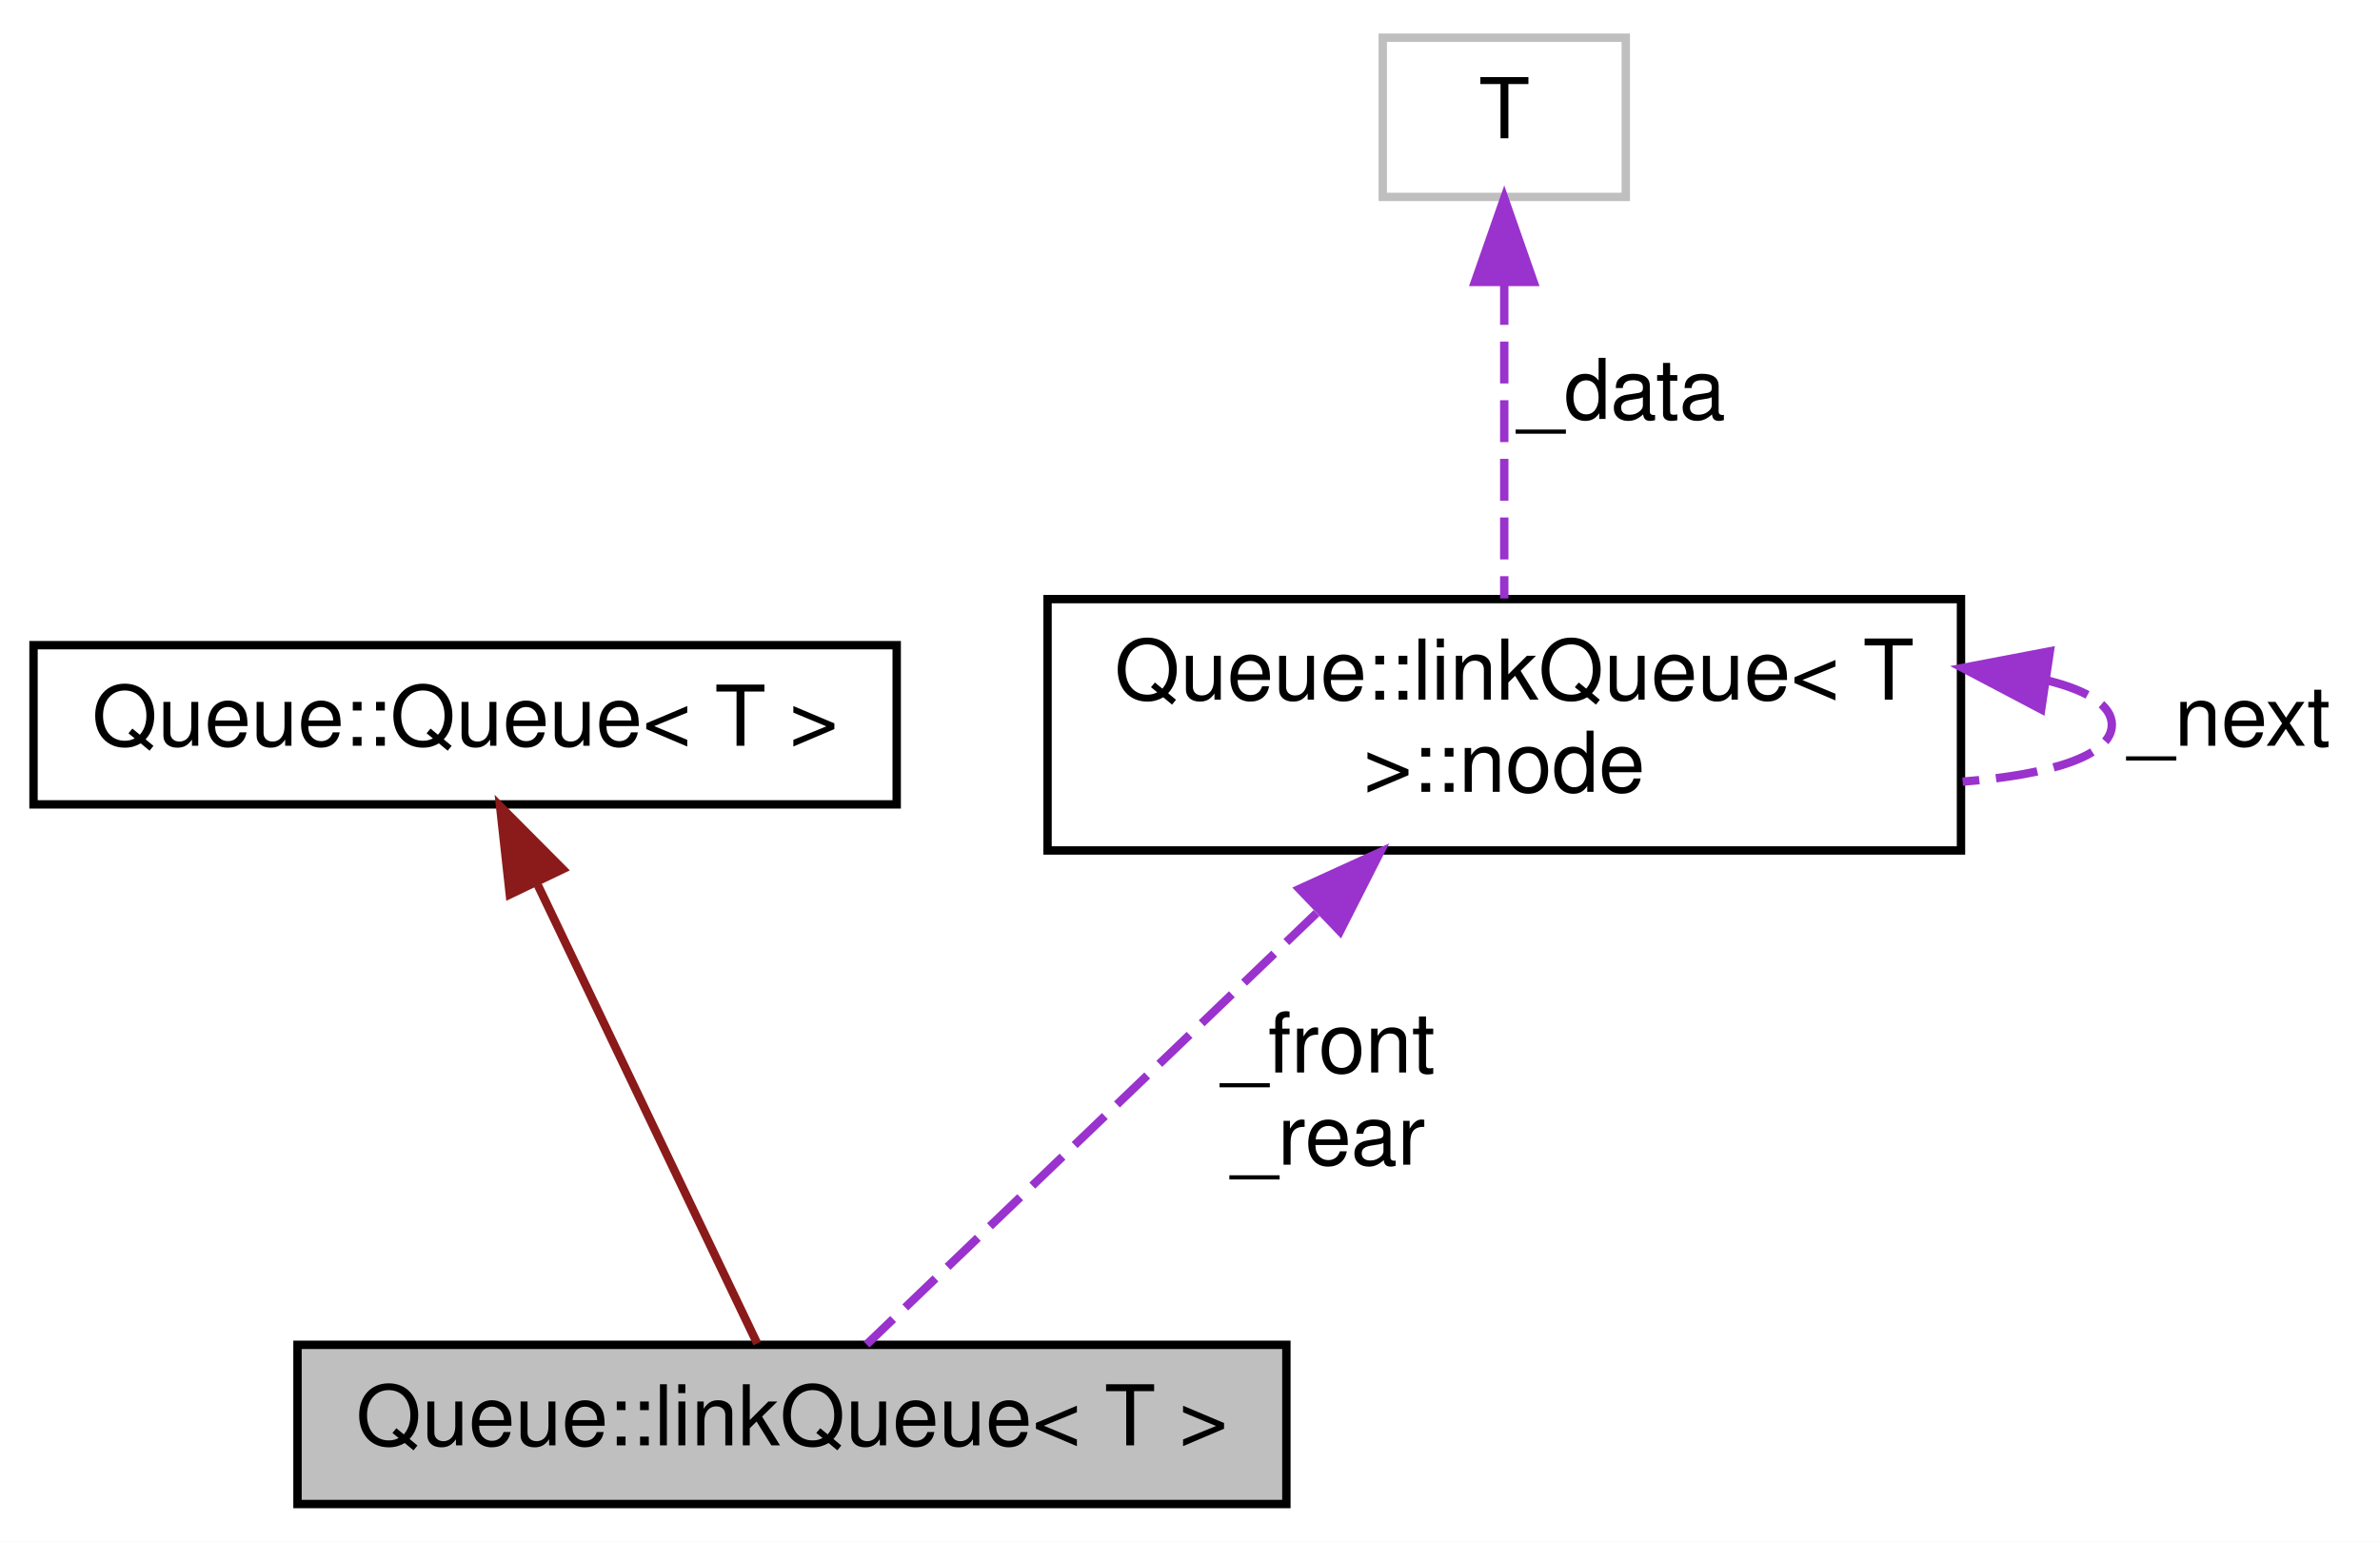
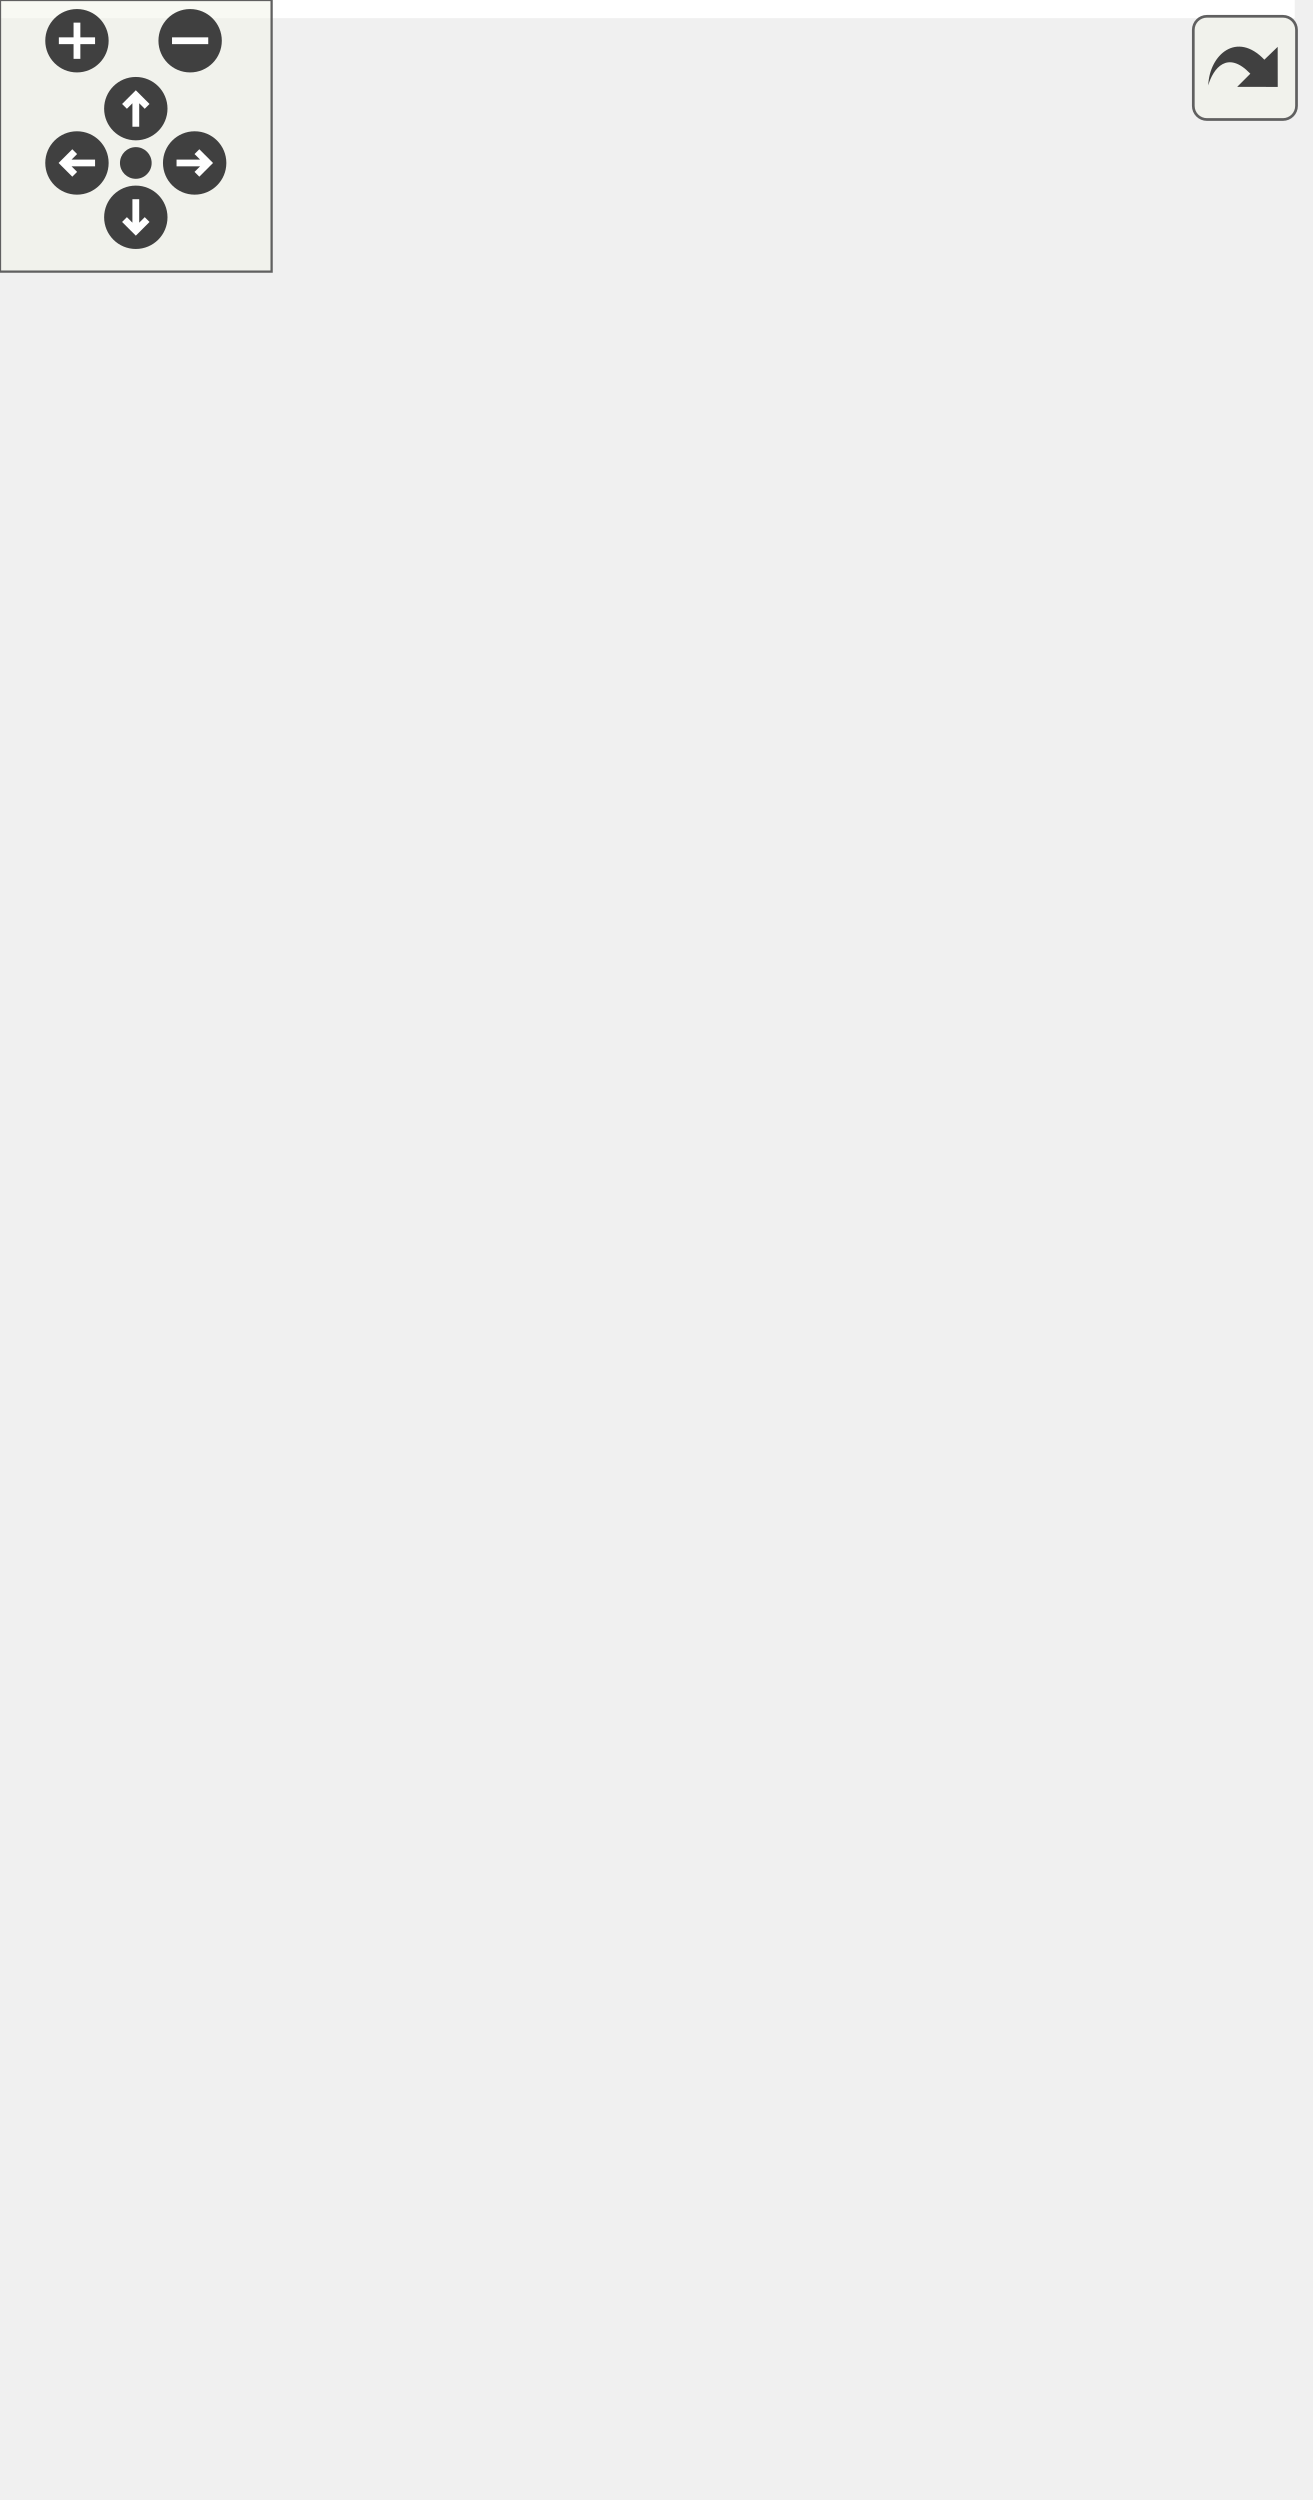
- <svg xmlns="http://www.w3.org/2000/svg" xmlns:xlink="http://www.w3.org/1999/xlink" width="284pt" height="184pt" viewBox="0.00 0.00 284.00 184.00">
-   <g id="graph0" class="graph" transform="scale(1 1) rotate(0) translate(4 180)">
-     <polygon fill="white" stroke="none" points="-4,4 -4,-180 280,-180 280,4 -4,4" />
-     <g id="node1" class="node">
-       <g id="a_node1">
-         <a xlink:title="链接队列类">
-           <polygon fill="#bfbfbf" stroke="black" points="31.5,-0.5 31.5,-19.5 149.5,-19.5 149.5,-0.5 31.5,-0.5" />
-           <text text-anchor="middle" x="90.5" y="-7.5" font-family="Helvetica,sans-Serif" font-size="10.00">Queue::linkQueue&lt; T &gt;</text>
-         </a>
+ <svg xmlns="http://www.w3.org/2000/svg" xmlns:xlink="http://www.w3.org/1999/xlink" id="main" version="1.1" xml:space="preserve">
+   <style type="text/css">
+ .edge:hover path { stroke: red; }
+ .edge:hover polygon { stroke: red; fill: red; }
+ </style>
+   <defs>
+     <circle id="rim" cx="0" cy="0" r="7" />
+     <circle id="rim2" cx="0" cy="0" r="3.5" />
+     <g id="zoomPlus">
+       <use xlink:href="#rim" fill="#404040">
+         <set attributeName="fill" to="#808080" begin="zoomplus.mouseover" end="zoomplus.mouseout" />
+       </use>
+       <path d="M-4,0h8M0,-4v8" fill="none" stroke="white" stroke-width="1.5" pointer-events="none" />
+     </g>
+     <g id="zoomMin">
+       <use xlink:href="#rim" fill="#404040">
+         <set attributeName="fill" to="#808080" begin="zoomminus.mouseover" end="zoomminus.mouseout" />
+       </use>
+       <path d="M-4,0h8" fill="none" stroke="white" stroke-width="1.5" pointer-events="none" />
+     </g>
+     <g id="dirArrow">
+       <path fill="none" stroke="white" stroke-width="1.5" d="M0,-3.0v7 M-2.5,-0.5L0,-3.0L2.5,-0.5" />
+     </g>
+     <g id="resetDef">
+       <use xlink:href="#rim2" fill="#404040">
+         <set attributeName="fill" to="#808080" begin="reset.mouseover" end="reset.mouseout" />
+       </use>
+     </g>
+   </defs>
+   <svg id="graph" class="graph">
+     <g id="viewport">
+       <polygon fill="white" stroke="none" points="-4,4 -4,-492 286,-492 286,4 -4,4" />
+       <g id="node1" class="node">
+         <g id="a_node1">
+           <a xlink:title="链接队列类">
+             <polygon fill="#bfbfbf" stroke="black" points="31.5,-0.5 31.5,-222.5 149.5,-222.5 149.5,-0.5 31.5,-0.5" />
+             <text text-anchor="middle" x="90.5" y="-210.5" font-family="Helvetica,sans-Serif" font-size="10.00">Queue::linkQueue&lt; T &gt;</text>
+             <polyline fill="none" stroke="black" points="31.5,-203.5 149.5,-203.5 " />
+             <text text-anchor="start" x="39.5" y="-191.5" font-family="Helvetica,sans-Serif" font-size="10.00">+ const_reference</text>
+             <text text-anchor="start" x="39.5" y="-180.5" font-family="Helvetica,sans-Serif" font-size="10.00">- _size</text>
+             <polyline fill="none" stroke="black" points="31.5,-173.5 149.5,-173.5 " />
+             <text text-anchor="start" x="39.5" y="-161.5" font-family="Helvetica,sans-Serif" font-size="10.00">+ linkQueue()</text>
+             <text text-anchor="start" x="39.5" y="-150.5" font-family="Helvetica,sans-Serif" font-size="10.00">+ ~linkQueue()</text>
+             <text text-anchor="start" x="39.5" y="-139.5" font-family="Helvetica,sans-Serif" font-size="10.00">+ isEmpty()</text>
+             <text text-anchor="start" x="39.5" y="-128.5" font-family="Helvetica,sans-Serif" font-size="10.00">+ enQueue()</text>
+             <text text-anchor="start" x="39.5" y="-117.5" font-family="Helvetica,sans-Serif" font-size="10.00">+ deQueue()</text>
+             <text text-anchor="start" x="39.5" y="-106.5" font-family="Helvetica,sans-Serif" font-size="10.00">+ getHead()</text>
+             <text text-anchor="start" x="39.5" y="-95.5" font-family="Helvetica,sans-Serif" font-size="10.00">+ empty()</text>
+             <text text-anchor="start" x="39.5" y="-84.5" font-family="Helvetica,sans-Serif" font-size="10.00">+ size()</text>
+             <text text-anchor="start" x="39.5" y="-73.5" font-family="Helvetica,sans-Serif" font-size="10.00">+ front()</text>
+             <text text-anchor="start" x="39.5" y="-62.5" font-family="Helvetica,sans-Serif" font-size="10.00">+ front()</text>
+             <text text-anchor="start" x="39.5" y="-51.5" font-family="Helvetica,sans-Serif" font-size="10.00">+ back()</text>
+             <text text-anchor="start" x="39.5" y="-40.5" font-family="Helvetica,sans-Serif" font-size="10.00">+ back()</text>
+             <text text-anchor="start" x="39.5" y="-29.5" font-family="Helvetica,sans-Serif" font-size="10.00">+ push()</text>
+             <text text-anchor="start" x="39.5" y="-18.5" font-family="Helvetica,sans-Serif" font-size="10.00">+ push()</text>
+             <text text-anchor="start" x="39.5" y="-7.5" font-family="Helvetica,sans-Serif" font-size="10.00">+ pop()</text>
+           </a>
+         </g>
+       </g>
+       <g id="node2" class="node">
+         <g id="a_node2">
+           <a xlink:href="a05429.html" target="_top" xlink:title="队列的抽象类">
+             <polygon fill="white" stroke="black" points="0,-281.5 0,-382.5 103,-382.5 103,-281.5 0,-281.5" />
+             <text text-anchor="middle" x="51.5" y="-370.5" font-family="Helvetica,sans-Serif" font-size="10.00">Queue::Queue&lt; T &gt;</text>
+             <polyline fill="none" stroke="black" points="0,-363.5 103,-363.5 " />
+             <text text-anchor="start" x="8" y="-351.5" font-family="Helvetica,sans-Serif" font-size="10.00">+ const_reference</text>
+             <polyline fill="none" stroke="black" points="0,-344.5 103,-344.5 " />
+             <text text-anchor="start" x="8" y="-332.5" font-family="Helvetica,sans-Serif" font-size="10.00">+ isEmpty()</text>
+             <text text-anchor="start" x="8" y="-321.5" font-family="Helvetica,sans-Serif" font-size="10.00">+ enQueue()</text>
+             <text text-anchor="start" x="8" y="-310.5" font-family="Helvetica,sans-Serif" font-size="10.00">+ deQueue()</text>
+             <text text-anchor="start" x="8" y="-299.5" font-family="Helvetica,sans-Serif" font-size="10.00">+ getHead()</text>
+             <text text-anchor="start" x="8" y="-288.5" font-family="Helvetica,sans-Serif" font-size="10.00">+ ~Queue()</text>
+           </a>
+         </g>
+       </g>
+       <g id="edge1" class="edge">
+         <path fill="none" stroke="#8b1a1a" d="M62.172,-271.208C64.876,-256.059 67.867,-239.301 70.862,-222.52" />
+         <polygon fill="none" stroke="#8b1a1a" points="58.661,-270.96 60.35,-281.419 65.552,-272.19 58.661,-270.96" />
+       </g>
+       <g id="node3" class="node">
+         <g id="a_node3">
+           <a xlink:href="a05417.html" target="_top" xlink:title="linkQueue的结点类">
+             <polygon fill="white" stroke="black" points="121,-287 121,-377 230,-377 230,-287 121,-287" />
+             <text text-anchor="start" x="129" y="-365" font-family="Helvetica,sans-Serif" font-size="10.00">Queue::linkQueue&lt; T</text>
+             <text text-anchor="middle" x="175.5" y="-354" font-family="Helvetica,sans-Serif" font-size="10.00"> &gt;::node</text>
+             <polyline fill="none" stroke="black" points="121,-347 230,-347 " />
+             <text text-anchor="middle" x="175.5" y="-335" font-family="Helvetica,sans-Serif" font-size="10.00"> </text>
+             <polyline fill="none" stroke="black" points="121,-328 230,-328 " />
+             <text text-anchor="start" x="129" y="-316" font-family="Helvetica,sans-Serif" font-size="10.00">+ node()</text>
+             <text text-anchor="start" x="129" y="-305" font-family="Helvetica,sans-Serif" font-size="10.00">+ node()</text>
+             <text text-anchor="start" x="129" y="-294" font-family="Helvetica,sans-Serif" font-size="10.00">+ ~node()</text>
+           </a>
+         </g>
+       </g>
+       <g id="edge2" class="edge">
+         <path fill="none" stroke="#404040" d="M158.299,-286.783C152.245,-271.22 145.113,-252.889 137.79,-234.063" />
+         <polygon fill="none" stroke="#404040" points="137.689,-233.804 131.786,-229.662 133.339,-222.62 139.242,-226.762 137.689,-233.804" />
+         <text text-anchor="middle" x="161.5" y="-255" font-family="Helvetica,sans-Serif" font-size="10.00"> -_rear</text>
+         <text text-anchor="middle" x="161.5" y="-244" font-family="Helvetica,sans-Serif" font-size="10.00">-_front</text>
+       </g>
+       <g id="edge3" class="edge">
+         <path fill="none" stroke="#404040" d="M230.196,-345.211C240.625,-343.63 248,-339.227 248,-332 248,-327.935 245.666,-324.763 241.769,-322.485" />
+         <polygon fill="none" stroke="#404040" points="241.627,-322.44 234.695,-324.425 230.196,-318.789 237.129,-316.804 241.627,-322.44" />
+         <text text-anchor="middle" x="265" y="-329.5" font-family="Helvetica,sans-Serif" font-size="10.00"> +_next</text>
+       </g>
+       <g id="node4" class="node">
+         <g id="a_node4">
+           <a xlink:title=" ">
+             <polygon fill="white" stroke="#bfbfbf" points="161,-430.5 161,-487.5 190,-487.5 190,-430.5 161,-430.5" />
+             <text text-anchor="middle" x="175.5" y="-475.5" font-family="Helvetica,sans-Serif" font-size="10.00">T</text>
+             <polyline fill="none" stroke="#bfbfbf" points="161,-468.5 190,-468.5 " />
+             <text text-anchor="middle" x="175.5" y="-456.5" font-family="Helvetica,sans-Serif" font-size="10.00"> </text>
+             <polyline fill="none" stroke="#bfbfbf" points="161,-449.5 190,-449.5 " />
+             <text text-anchor="middle" x="175.5" y="-437.5" font-family="Helvetica,sans-Serif" font-size="10.00"> </text>
+           </a>
+         </g>
+       </g>
+       <g id="edge4" class="edge">
+         <path fill="none" stroke="#404040" d="M175.5,-430.258C175.5,-418.242 175.5,-403.713 175.5,-389.59" />
+         <polygon fill="none" stroke="#404040" points="175.5,-389.356 171.5,-383.356 175.5,-377.356 179.5,-383.356 175.5,-389.356" />
+         <text text-anchor="middle" x="192.5" y="-404" font-family="Helvetica,sans-Serif" font-size="10.00"> +_data</text>
      </g>
    </g>
-     <g id="node2" class="node">
-       <g id="a_node2">
-         <a xlink:href="a05429.html" target="_top" xlink:title="队列的抽象类">
-           <polygon fill="white" stroke="black" points="0,-84 0,-103 103,-103 103,-84 0,-84" />
-           <text text-anchor="middle" x="51.5" y="-91" font-family="Helvetica,sans-Serif" font-size="10.00">Queue::Queue&lt; T &gt;</text>
-         </a>
-       </g>
+   </svg>
+   <g id="navigator" transform="translate(0 0)" fill="#404254">
+     <rect fill="#f2f5e9" fill-opacity="0.5" stroke="#606060" stroke-width=".5" x="0" y="0" width="60" height="60" />
+     <use id="zoomplus" xlink:href="#zoomPlus" x="17" y="9" />
+     <use id="zoomminus" xlink:href="#zoomMin" x="42" y="9" />
+     <use id="reset" xlink:href="#resetDef" x="30" y="36" />
+     <g id="arrowUp" xlink:href="#dirArrow" transform="translate(30 24)">
+       <use xlink:href="#rim" fill="#404040">
+         <set attributeName="fill" to="#808080" begin="arrowUp.mouseover" end="arrowUp.mouseout" />
+       </use>
+       <path fill="none" stroke="white" stroke-width="1.5" d="M0,-3.0v7 M-2.5,-0.5L0,-3.0L2.5,-0.5" />
    </g>
-     <g id="edge1" class="edge">
-       <path fill="none" stroke="#8b1a1a" d="M60.186,-74.348C68.332,-57.326 80.158,-32.612 86.356,-19.659" />
-       <polygon fill="#8b1a1a" stroke="#8b1a1a" points="56.833,-73.247 55.674,-83.778 63.147,-76.269 56.833,-73.247" />
+     <g id="arrowRight" xlink:href="#dirArrow" transform="rotate(90) translate(36 -43)">
+       <use xlink:href="#rim" fill="#404040">
+         <set attributeName="fill" to="#808080" begin="arrowRight.mouseover" end="arrowRight.mouseout" />
+       </use>
+       <path fill="none" stroke="white" stroke-width="1.5" d="M0,-3.0v7 M-2.5,-0.5L0,-3.0L2.5,-0.5" />
    </g>
-     <g id="node3" class="node">
-       <g id="a_node3">
-         <a xlink:href="a05417.html" target="_top" xlink:title="linkQueue的结点类">
-           <polygon fill="white" stroke="black" points="121,-78.5 121,-108.5 230,-108.5 230,-78.5 121,-78.5" />
-           <text text-anchor="start" x="129" y="-96.5" font-family="Helvetica,sans-Serif" font-size="10.00">Queue::linkQueue&lt; T</text>
-           <text text-anchor="middle" x="175.5" y="-85.5" font-family="Helvetica,sans-Serif" font-size="10.00"> &gt;::node</text>
-         </a>
-       </g>
+     <g id="arrowDown" xlink:href="#dirArrow" transform="rotate(180) translate(-30 -48)">
+       <use xlink:href="#rim" fill="#404040">
+         <set attributeName="fill" to="#808080" begin="arrowDown.mouseover" end="arrowDown.mouseout" />
+       </use>
+       <path fill="none" stroke="white" stroke-width="1.5" d="M0,-3.0v7 M-2.5,-0.5L0,-3.0L2.5,-0.5" />
    </g>
-     <g id="edge2" class="edge">
-       <path fill="none" stroke="#9a32cd" stroke-dasharray="5,2" d="M153.104,-71.027C135.542,-54.188 112.029,-31.643 99.406,-19.539" />
-       <polygon fill="#9a32cd" stroke="#9a32cd" points="151.054,-73.909 160.694,-78.304 155.898,-68.856 151.054,-73.909" />
-       <text text-anchor="middle" x="154.5" y="-52" font-family="Helvetica,sans-Serif" font-size="10.00"> _front</text>
-       <text text-anchor="middle" x="154.5" y="-41" font-family="Helvetica,sans-Serif" font-size="10.00">_rear</text>
-     </g>
-     <g id="edge3" class="edge">
-       <path fill="none" stroke="#9a32cd" stroke-dasharray="5,2" d="M240.412,-98.759C245.119,-97.572 248,-95.819 248,-93.5 248,-89.789 240.625,-87.528 230.196,-86.716" />
-       <polygon fill="#9a32cd" stroke="#9a32cd" points="239.57,-95.346 230.196,-100.284 240.603,-102.269 239.57,-95.346" />
-       <text text-anchor="middle" x="262" y="-91" font-family="Helvetica,sans-Serif" font-size="10.00"> _next</text>
-     </g>
-     <g id="node4" class="node">
-       <g id="a_node4">
-         <a xlink:title=" ">
-           <polygon fill="white" stroke="#bfbfbf" points="161,-156.5 161,-175.5 190,-175.5 190,-156.5 161,-156.5" />
-           <text text-anchor="middle" x="175.5" y="-163.5" font-family="Helvetica,sans-Serif" font-size="10.00">T</text>
-         </a>
-       </g>
-     </g>
-     <g id="edge4" class="edge">
-       <path fill="none" stroke="#9a32cd" stroke-dasharray="5,2" d="M175.5,-146.236C175.5,-134.408 175.5,-119.383 175.5,-108.576" />
-       <polygon fill="#9a32cd" stroke="#9a32cd" points="172,-146.355 175.5,-156.355 179,-146.355 172,-146.355" />
-       <text text-anchor="middle" x="189.5" y="-130" font-family="Helvetica,sans-Serif" font-size="10.00"> _data</text>
+     <g id="arrowLeft" xlink:href="#dirArrow" transform="rotate(270) translate(-36 17)">
+       <use xlink:href="#rim" fill="#404040">
+         <set attributeName="fill" to="#808080" begin="arrowLeft.mouseover" end="arrowLeft.mouseout" />
+       </use>
+       <path fill="none" stroke="white" stroke-width="1.5" d="M0,-3.0v7 M-2.5,-0.5L0,-3.0L2.5,-0.5" />
    </g>
  </g>
+   <svg viewBox="0 0 15 15" width="100%" height="30px" preserveAspectRatio="xMaxYMin meet">
+     <g id="arrow_out" transform="scale(0.3 0.3)">
+       <a xlink:href="a05411_org.svg" target="_base">
+         <rect id="button" ry="5" rx="5" y="6" x="6" height="38" width="38" fill="#f2f5e9" fill-opacity="0.5" stroke="#606060" stroke-width="1.0" />
+         <path id="arrow" d="M 11.5,31.437 C 11.94,20.098 22.043,11.323 32.159,21.979 L 37.069,17.246 C 37.069,17.246 37.088,32 37.088,32 L 22.16,31.978 C 22.16,31.978 26.998,27.14 26.998,27.14 C 18.529,18.264 13.292,25.23 11.5,31.437 z" style="fill:#404040;" />
+       </a>
+     </g>
+   </svg>
</svg>
